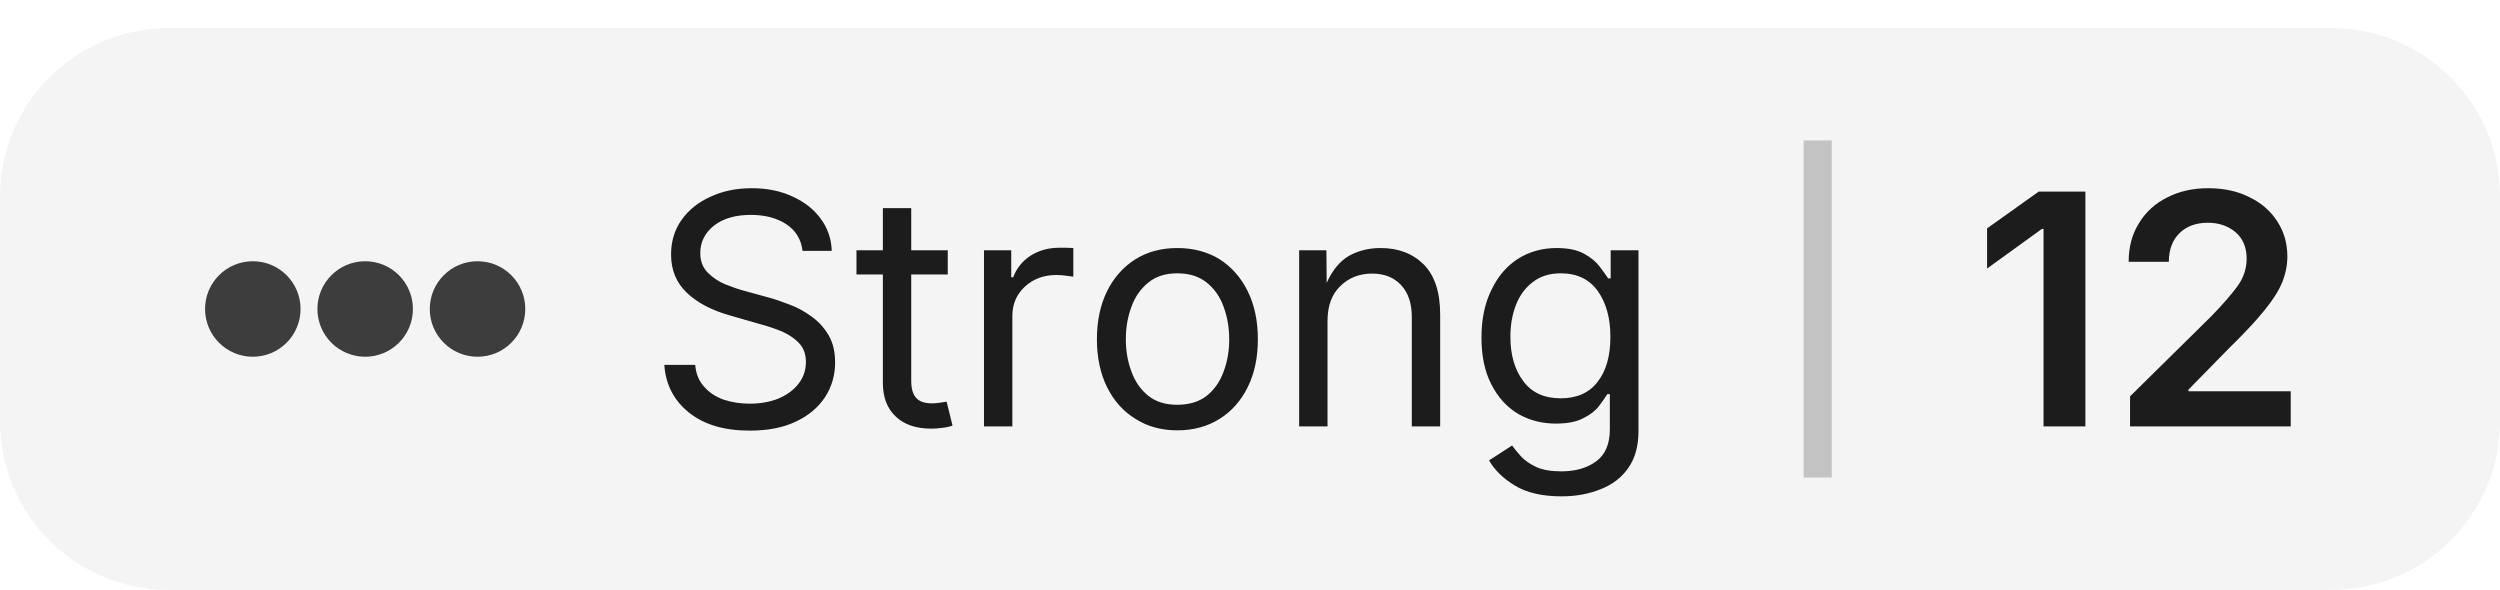
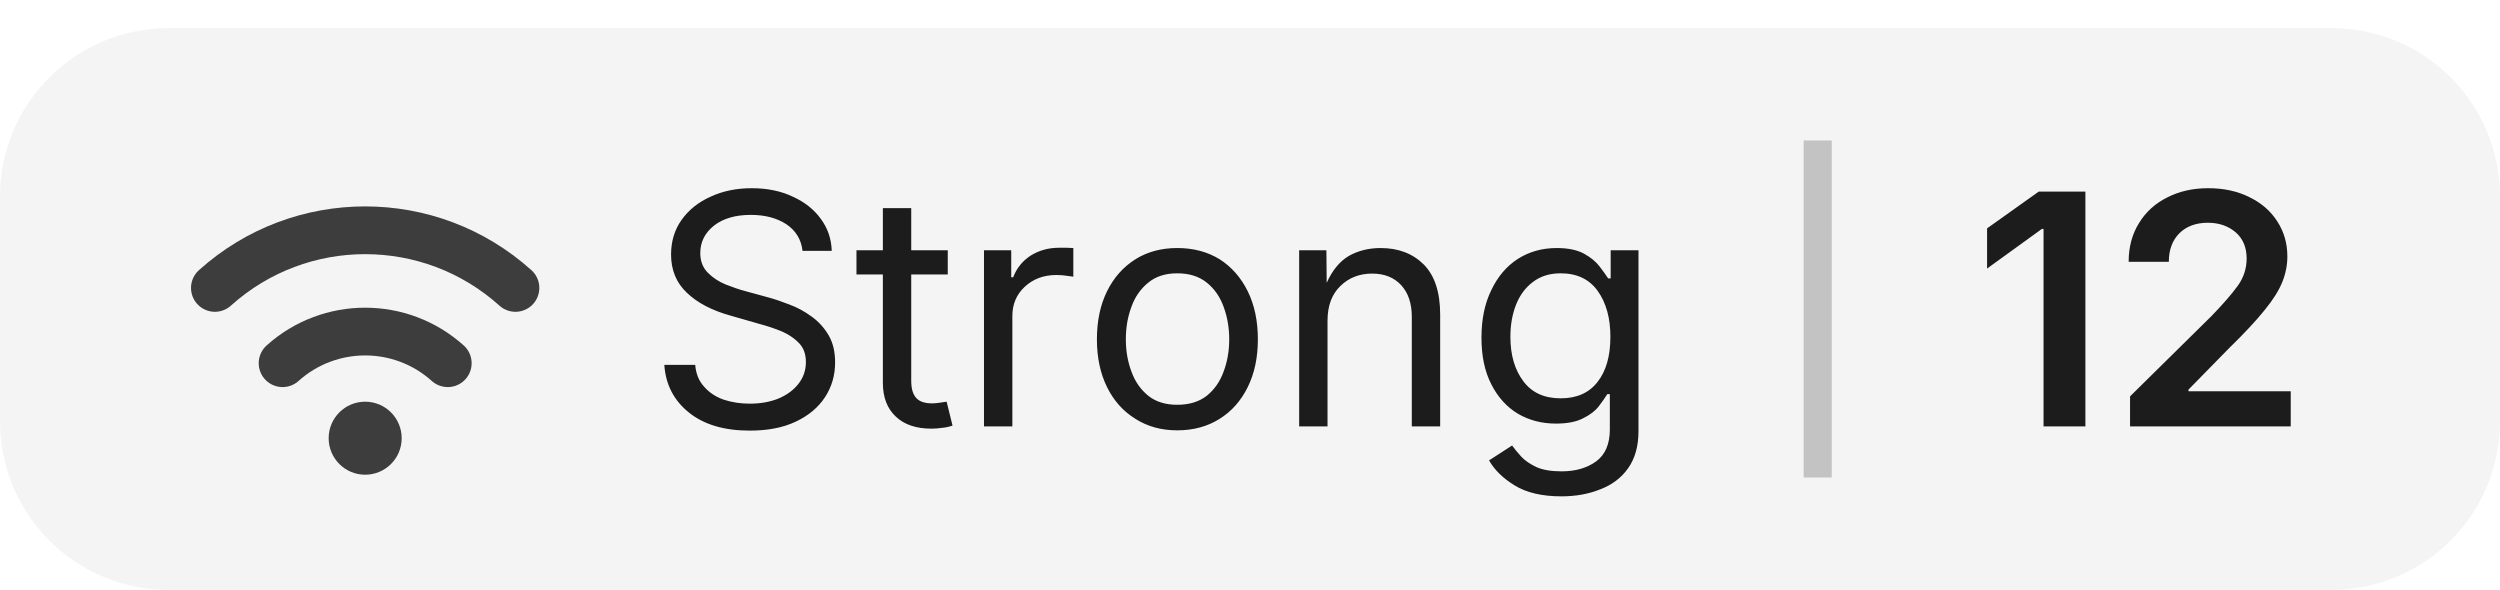
<svg xmlns="http://www.w3.org/2000/svg" width="89" height="21" viewBox="0 0 89 21">
  <g transform="translate(0 1)">
    <style>.f{fill:#f4f4f4}.t{fill:#1c1c1c}.d{fill:#c3c3c3}.i{stroke:#3d3d3d}.b{fill:#3d3d3d}@media (prefers-color-scheme:dark){.f{fill:#3d3d3d}.t{fill:#f4f4f4}.d{fill:#7d7d7d}.i{stroke:#dfdfdf}.b{fill:#dfdfdf}}</style>
    <rect width="89" height="20" rx="6" class="f" />
-     <circle cx="9" cy="10" r="1.7" class="b" />
-     <circle cx="13" cy="10" r="1.7" class="b" />
-     <circle cx="17" cy="10" r="1.7" class="b" />
+     <circle cx="13" cy="14.6" r="1.3" class="b" />
+     <path d="M10.06 11.93A4.4 4.4 0 0 1 15.94 11.93" fill="none" class="i" stroke-width="1.7" stroke-linecap="round" />
+     <path d="M7.65 9.25A8 8 0 0 1 18.35 9.25" fill="none" class="i" stroke-width="1.7" stroke-linecap="round" />
    <path d="M26.69 14.33Q25.33 14.33 24.53 13.69Q23.72 13.04 23.65 11.99H24.75Q24.79 12.47 25.07 12.77Q25.34 13.08 25.77 13.23Q26.2 13.37 26.69 13.37Q27.26 13.37 27.71 13.19Q28.16 13 28.42 12.67Q28.69 12.33 28.69 11.89Q28.69 11.48 28.46 11.23Q28.23 10.98 27.86 10.81Q27.48 10.65 27.03 10.53L26.02 10.24Q25.01 9.96 24.45 9.42Q23.89 8.89 23.89 8.06Q23.89 7.35 24.27 6.82Q24.65 6.29 25.3 6Q25.95 5.7 26.76 5.7Q27.59 5.7 28.22 6Q28.86 6.29 29.22 6.79Q29.59 7.29 29.61 7.93H28.57Q28.5 7.32 27.99 6.98Q27.48 6.65 26.73 6.65Q25.91 6.65 25.42 7.03Q24.93 7.42 24.93 8.01Q24.93 8.44 25.2 8.71Q25.47 8.98 25.84 9.13Q26.22 9.28 26.52 9.36L27.36 9.59Q27.69 9.68 28.1 9.84Q28.51 9.99 28.88 10.26Q29.25 10.52 29.49 10.92Q29.73 11.32 29.73 11.9Q29.73 12.59 29.37 13.14Q29.01 13.69 28.33 14.01Q27.66 14.33 26.69 14.33ZM33.74 7.91V8.77H32.44V12.55Q32.44 12.98 32.62 13.17Q32.79 13.36 33.19 13.36Q33.28 13.36 33.43 13.34Q33.58 13.32 33.7 13.3L33.91 14.15Q33.75 14.21 33.55 14.23Q33.35 14.26 33.16 14.26Q32.34 14.26 31.89 13.83Q31.43 13.4 31.43 12.63V8.77H30.49V7.91H31.43V6.41H32.44V7.91ZM35.03 14.18V7.91H36V8.87H36.07Q36.25 8.39 36.69 8.1Q37.14 7.82 37.7 7.82Q37.81 7.82 37.97 7.82Q38.12 7.83 38.21 7.83V8.85Q38.17 8.84 37.99 8.82Q37.81 8.79 37.61 8.79Q36.93 8.79 36.48 9.21Q36.04 9.62 36.04 10.25V14.18ZM41.91 14.32Q41.06 14.32 40.42 13.91Q39.77 13.51 39.41 12.78Q39.05 12.05 39.05 11.08Q39.05 10.1 39.41 9.37Q39.77 8.64 40.42 8.23Q41.06 7.83 41.91 7.83Q42.77 7.83 43.42 8.23Q44.06 8.64 44.42 9.37Q44.78 10.1 44.78 11.08Q44.78 12.05 44.42 12.78Q44.06 13.51 43.42 13.91Q42.77 14.32 41.91 14.32ZM41.91 13.41Q42.55 13.41 42.96 13.09Q43.37 12.76 43.56 12.23Q43.76 11.7 43.76 11.08Q43.76 10.46 43.56 9.92Q43.37 9.39 42.96 9.06Q42.55 8.73 41.91 8.73Q41.28 8.73 40.88 9.06Q40.47 9.39 40.28 9.92Q40.08 10.45 40.08 11.08Q40.08 11.7 40.28 12.23Q40.47 12.76 40.88 13.09Q41.28 13.41 41.91 13.41ZM47.26 10.42V14.18H46.25V7.91H47.22L47.23 9.07Q47.53 8.4 48.02 8.11Q48.52 7.83 49.15 7.83Q50.1 7.83 50.69 8.42Q51.27 9.01 51.27 10.2V14.18H50.26V10.28Q50.26 9.56 49.88 9.15Q49.5 8.74 48.85 8.74Q48.17 8.74 47.72 9.18Q47.26 9.62 47.26 10.42ZM55.59 16.67Q54.55 16.67 53.92 16.28Q53.3 15.9 53.01 15.39L53.83 14.86Q53.96 15.04 54.16 15.26Q54.36 15.47 54.7 15.63Q55.04 15.78 55.59 15.78Q56.34 15.78 56.83 15.42Q57.31 15.06 57.31 14.29V13.03H57.22Q57.11 13.21 56.92 13.46Q56.73 13.71 56.36 13.89Q56 14.08 55.39 14.08Q54.64 14.08 54.04 13.73Q53.44 13.37 53.09 12.68Q52.74 12 52.74 11.02Q52.74 10.04 53.09 9.33Q53.43 8.61 54.03 8.22Q54.64 7.83 55.42 7.83Q56.02 7.83 56.39 8.03Q56.75 8.23 56.94 8.48Q57.14 8.74 57.25 8.91H57.34V7.91H58.33V14.35Q58.33 15.15 57.96 15.67Q57.6 16.18 56.97 16.42Q56.35 16.67 55.59 16.67ZM55.56 13.18Q56.42 13.18 56.87 12.6Q57.33 12.02 57.33 10.99Q57.33 9.99 56.88 9.36Q56.43 8.73 55.56 8.73Q54.97 8.73 54.57 9.04Q54.17 9.34 53.97 9.85Q53.77 10.36 53.77 10.99Q53.77 11.96 54.23 12.57Q54.68 13.18 55.56 13.18Z" class="t" />
    <rect x="64.21" y="4" width="1" height="12" class="d" />
    <path d="M74.24 5.82V14.18H72.75V7.15H72.69L70.74 8.56V7.13L72.58 5.82ZM75.83 14.18V13.11L78.73 10.25Q79.34 9.62 79.66 9.18Q79.98 8.74 79.98 8.2Q79.98 7.61 79.59 7.27Q79.19 6.93 78.6 6.93Q77.97 6.93 77.59 7.3Q77.21 7.68 77.21 8.32H75.78Q75.78 7.53 76.15 6.94Q76.51 6.35 77.15 6.03Q77.79 5.7 78.61 5.7Q79.45 5.7 80.08 6.02Q80.72 6.33 81.07 6.88Q81.43 7.43 81.43 8.13Q81.43 8.59 81.25 9.04Q81.07 9.49 80.62 10.04Q80.17 10.6 79.36 11.39L77.91 12.87V12.93H81.55V14.18Z" class="t" />
  </g>
</svg>
